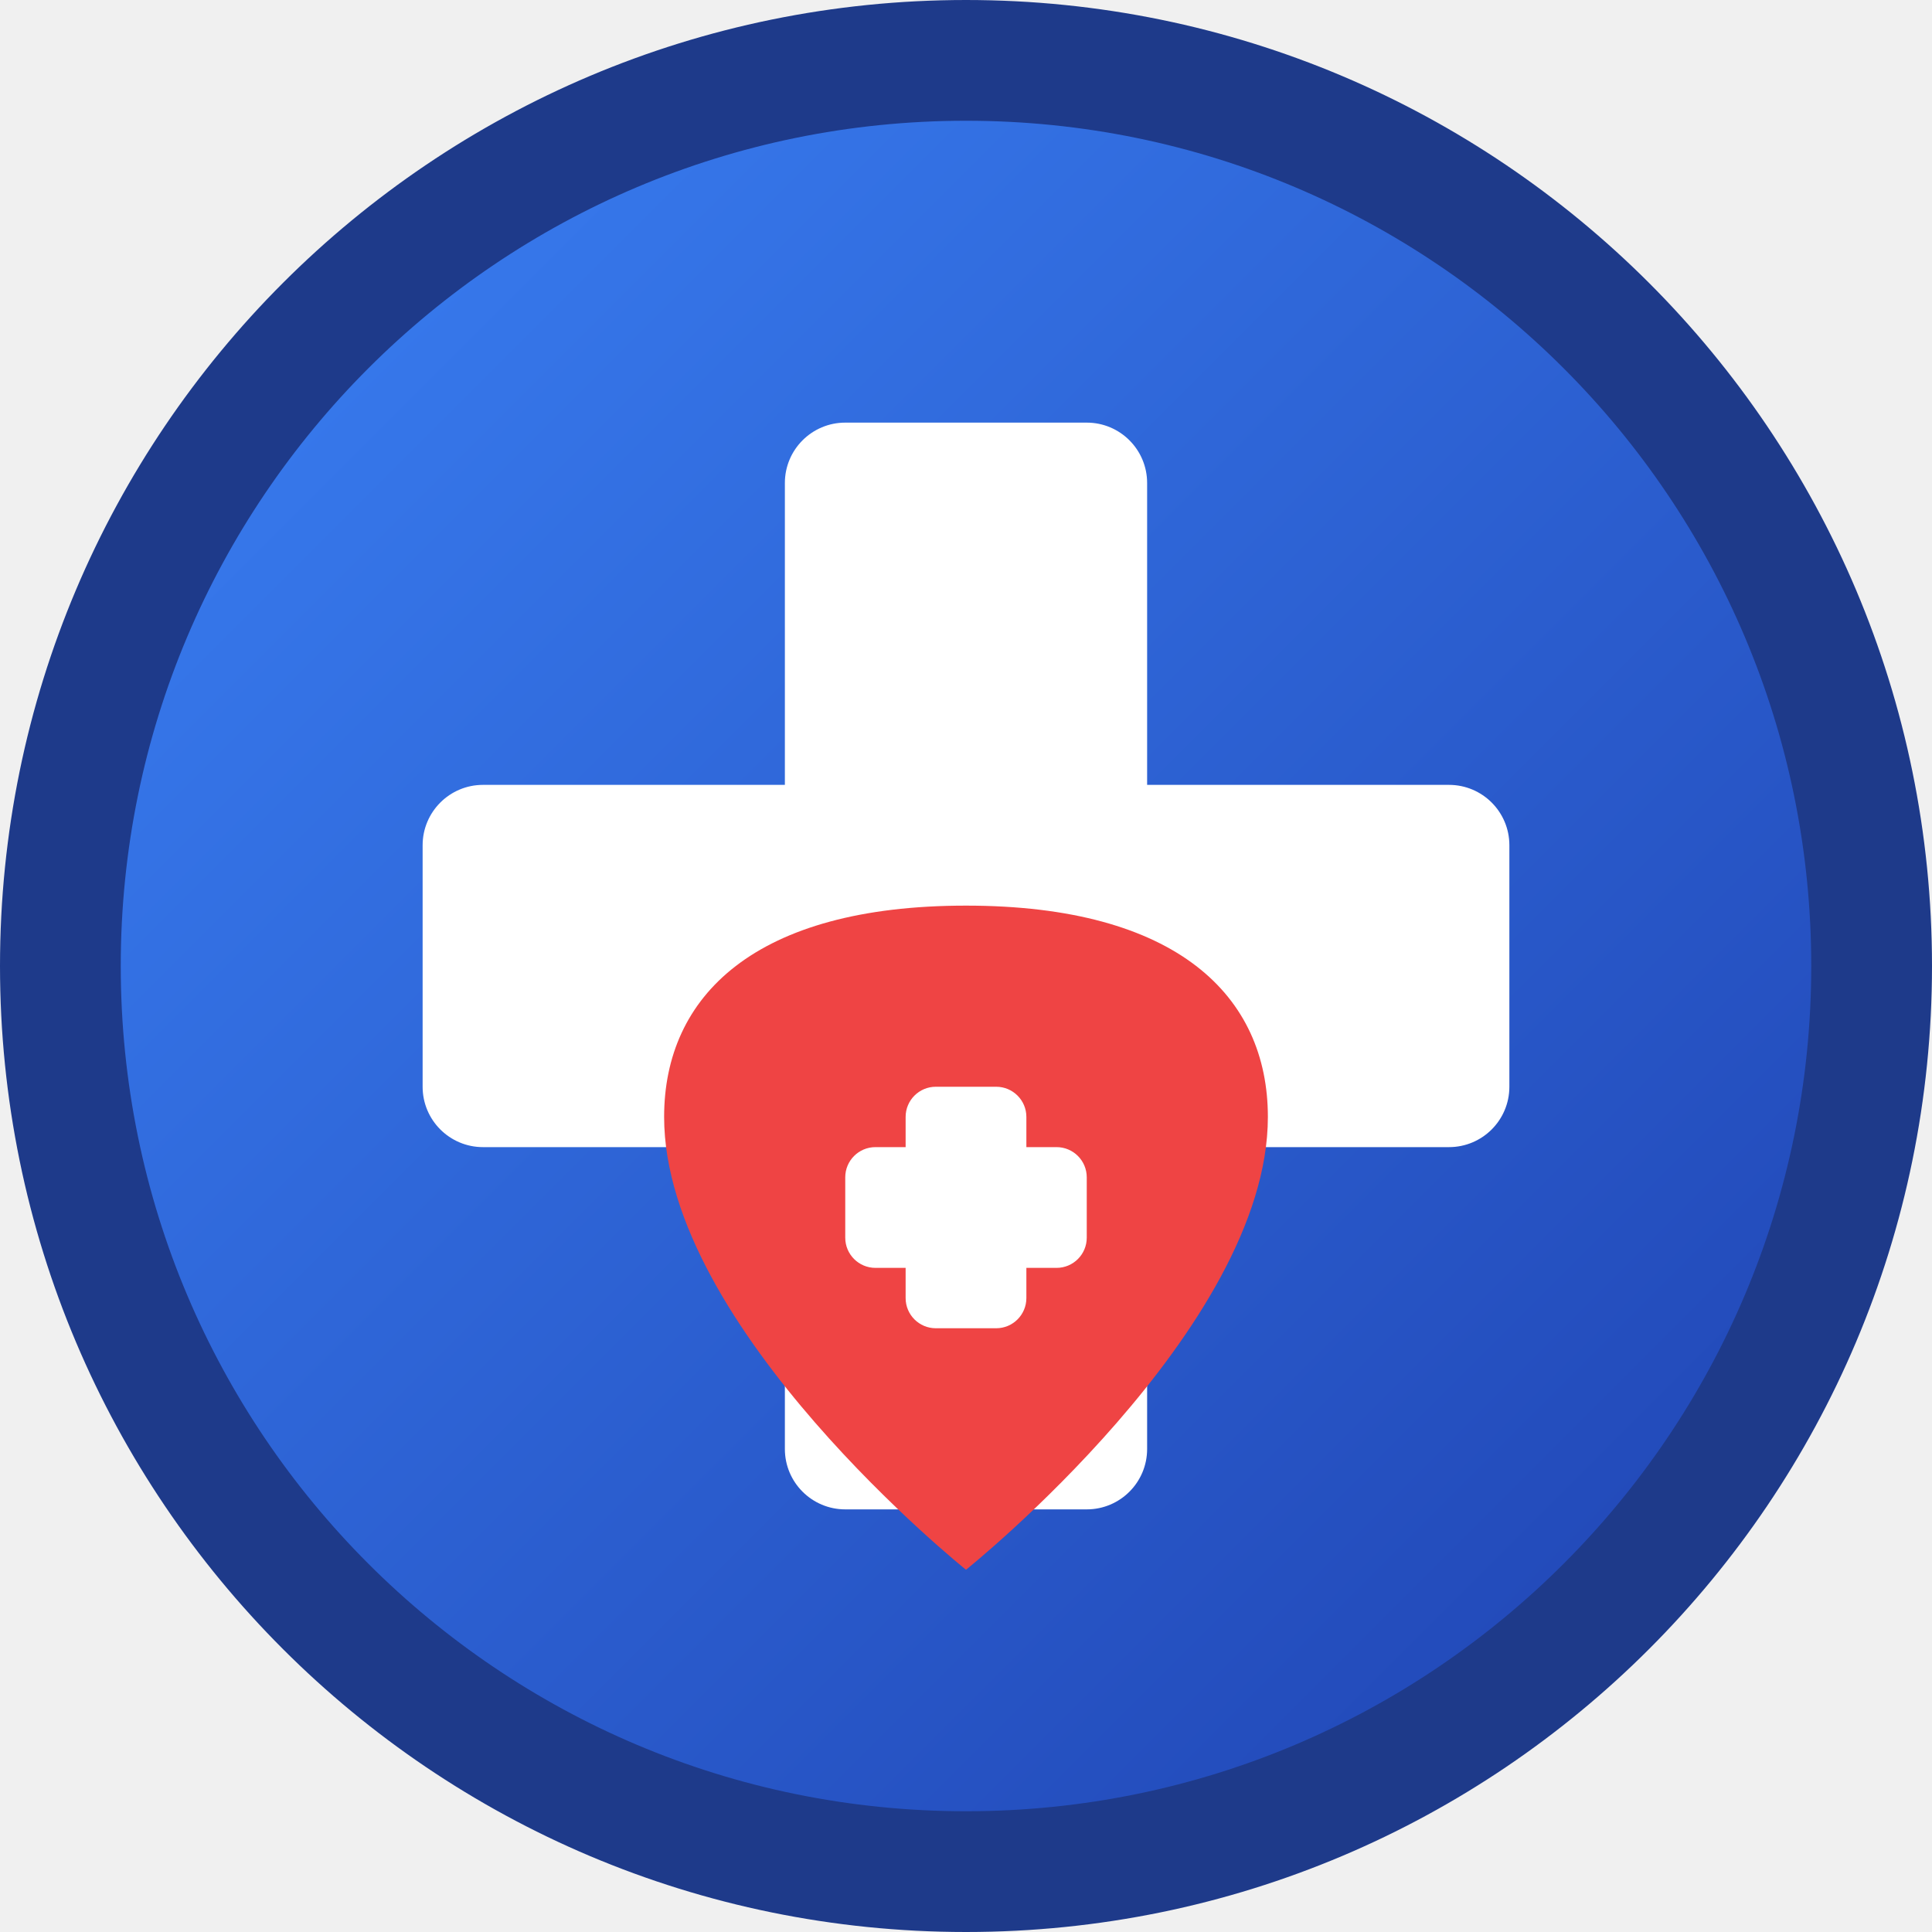
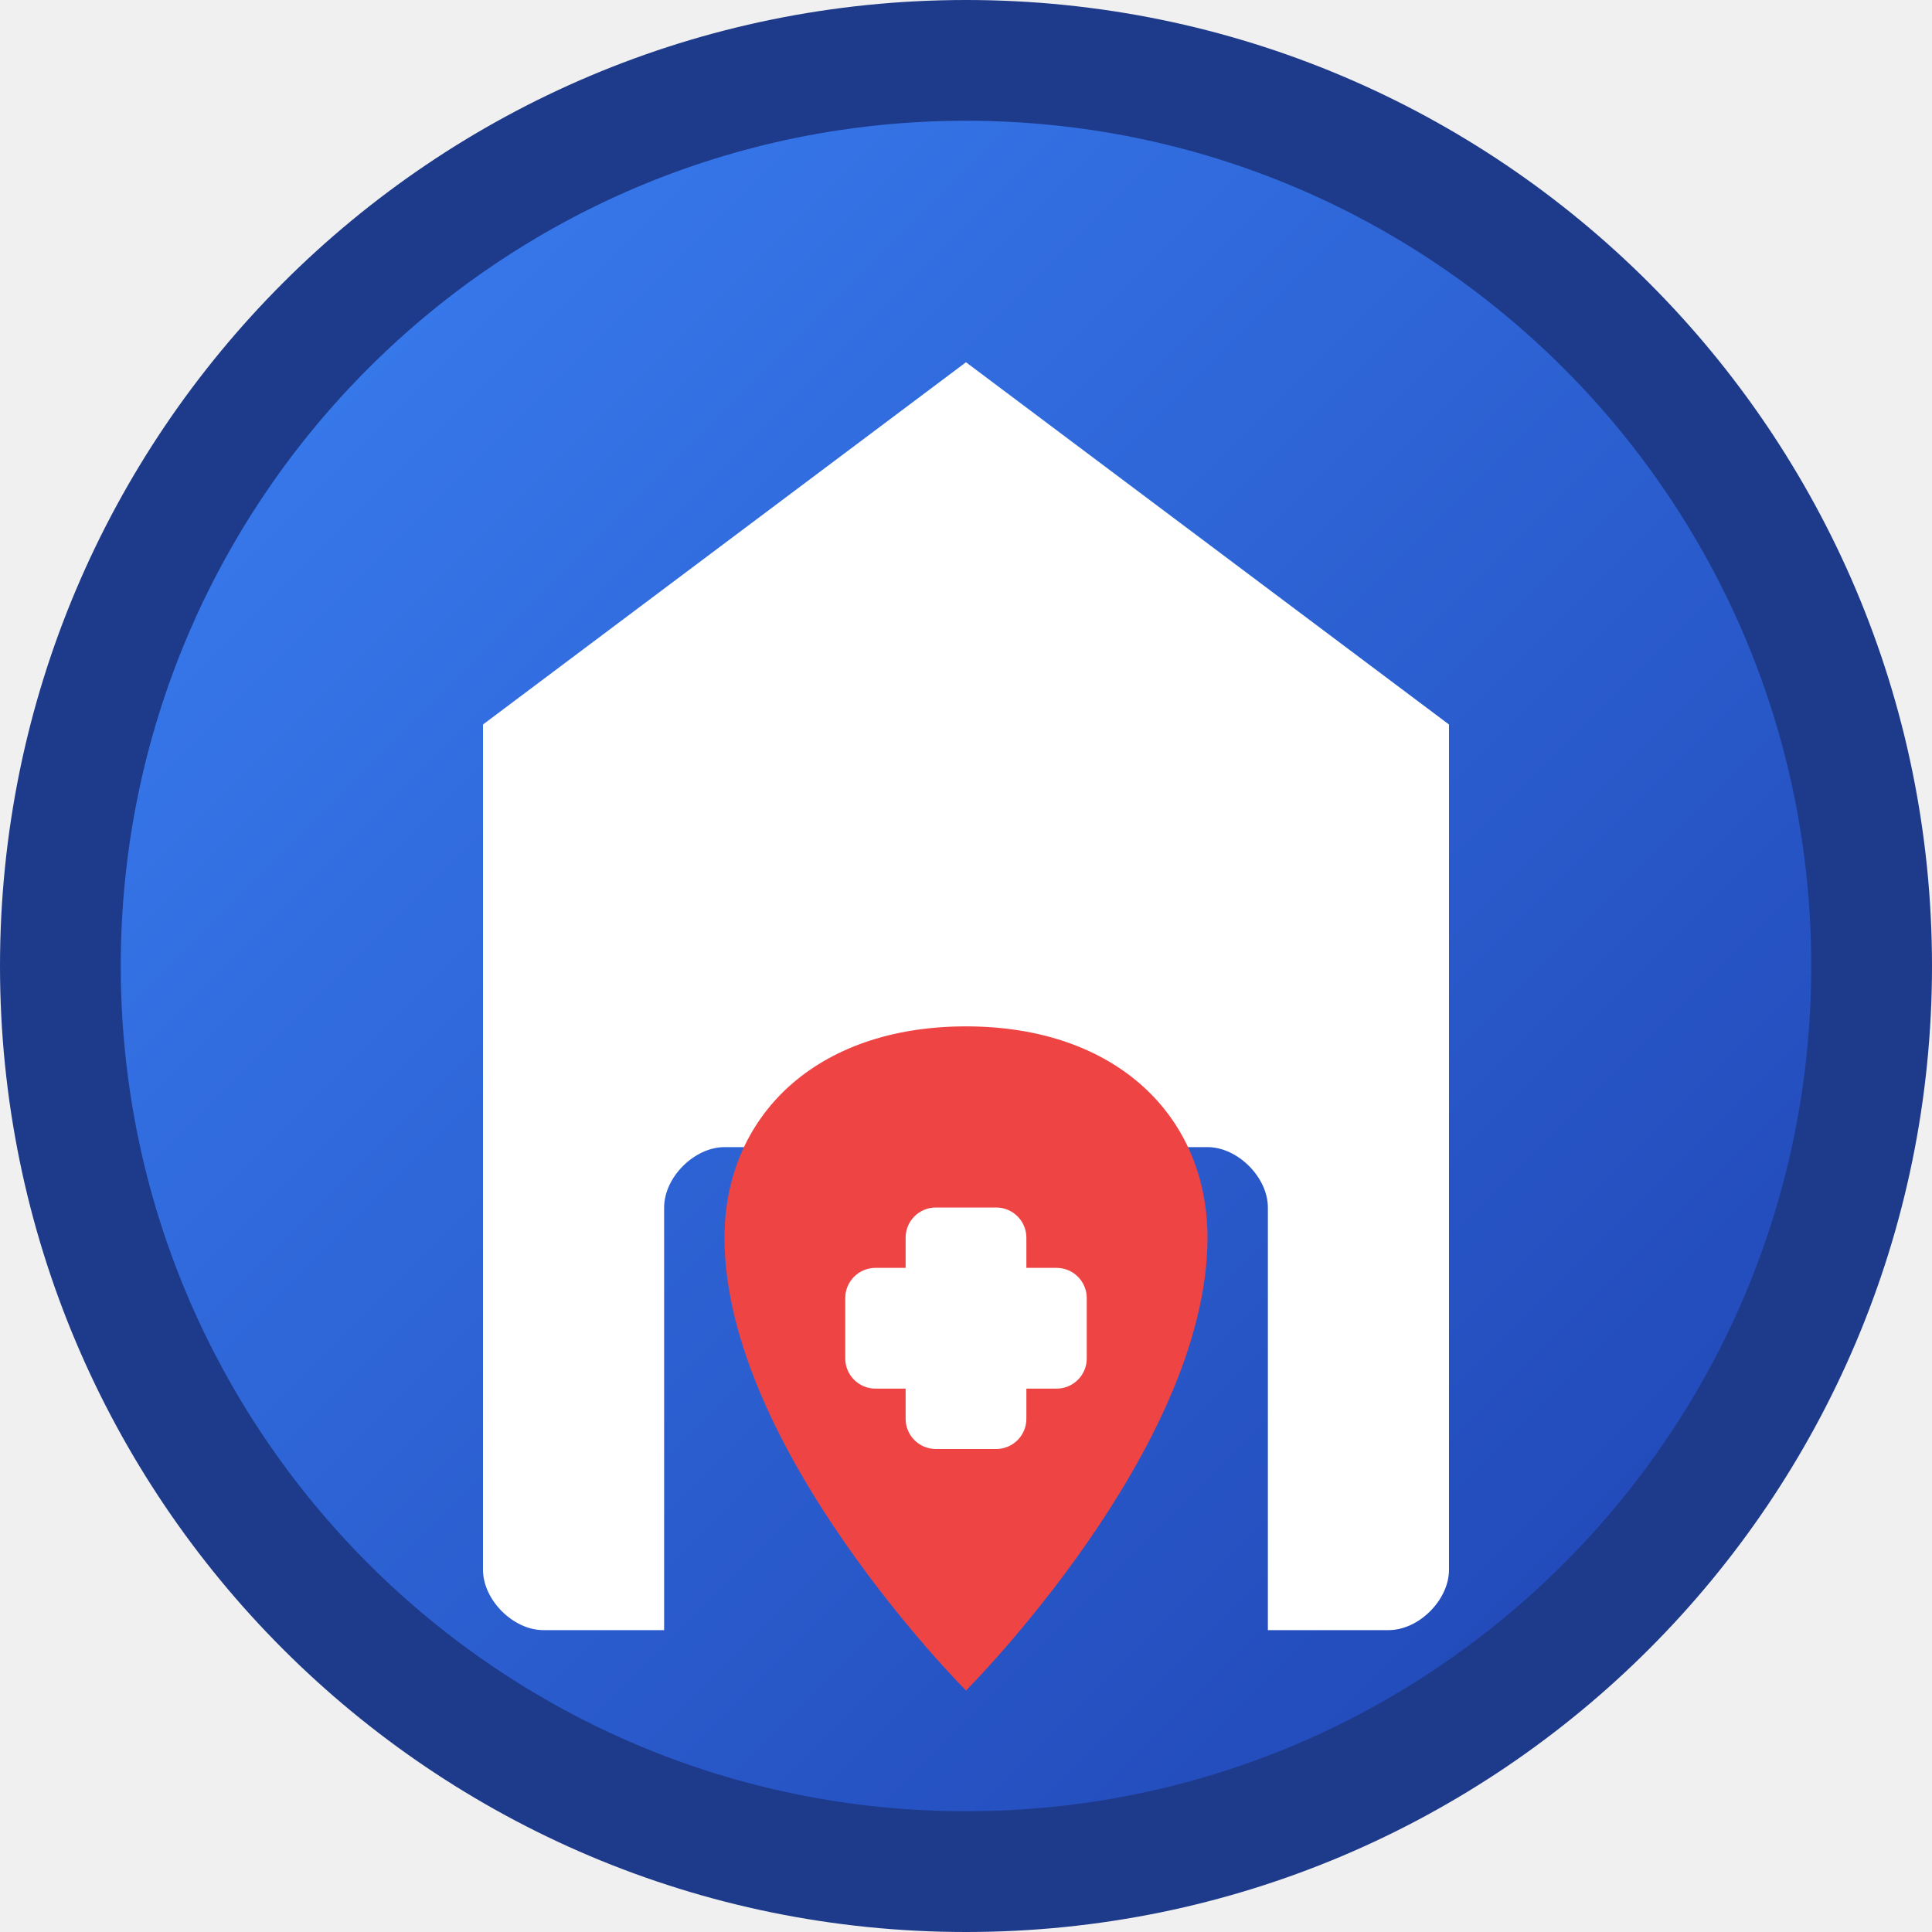
<svg xmlns="http://www.w3.org/2000/svg" width="32" height="32" viewBox="0 0 32 32" fill="none">
  <defs>
    <linearGradient id="bg" x1="0%" y1="0%" x2="100%" y2="100%">
      <stop offset="0%" style="stop-color:#3B82F6;stop-opacity:1" />
      <stop offset="100%" style="stop-color:#1E40AF;stop-opacity:1" />
    </linearGradient>
  </defs>
  <circle cx="16" cy="16" r="15" fill="url(#bg)" stroke="#1E3A8A" stroke-width="2" />
-   <rect x="13" y="7" width="6" height="18" fill="white" rx="1" />
-   <rect x="7" y="13" width="18" height="6" fill="white" rx="1" />
-   <path d="M16 26C16 26 11 22 11 18.5C11 16.5 12.5 15 16 15C19.5 15 21 16.5 21 18.5C21 22 16 26 16 26Z" fill="#EF4444" />
-   <rect x="15" y="18" width="2" height="4" fill="white" rx="0.5" />
-   <rect x="14" y="19" width="4" height="2" fill="white" rx="0.5" />
+   <path d="M16 6L8 12V26C8 26.5 8.5 27 9 27H11V20C11 19.5 11.5 19 12 19H20C20.5 19 21 19.5 21 20V27H23C23.5 27 24 26.5 24 26V12L16 6Z" fill="white" />
+   <path d="M16 28C16 28 12 24 12 20.5C12 18.5 13.5 17 16 17C18.5 17 20 18.5 20 20.5C20 24 16 28 16 28Z" fill="#EF4444" />
+   <rect x="15" y="20" width="2" height="4" fill="white" rx="0.5" />
+   <rect x="14" y="21" width="4" height="2" fill="white" rx="0.5" />
</svg>
